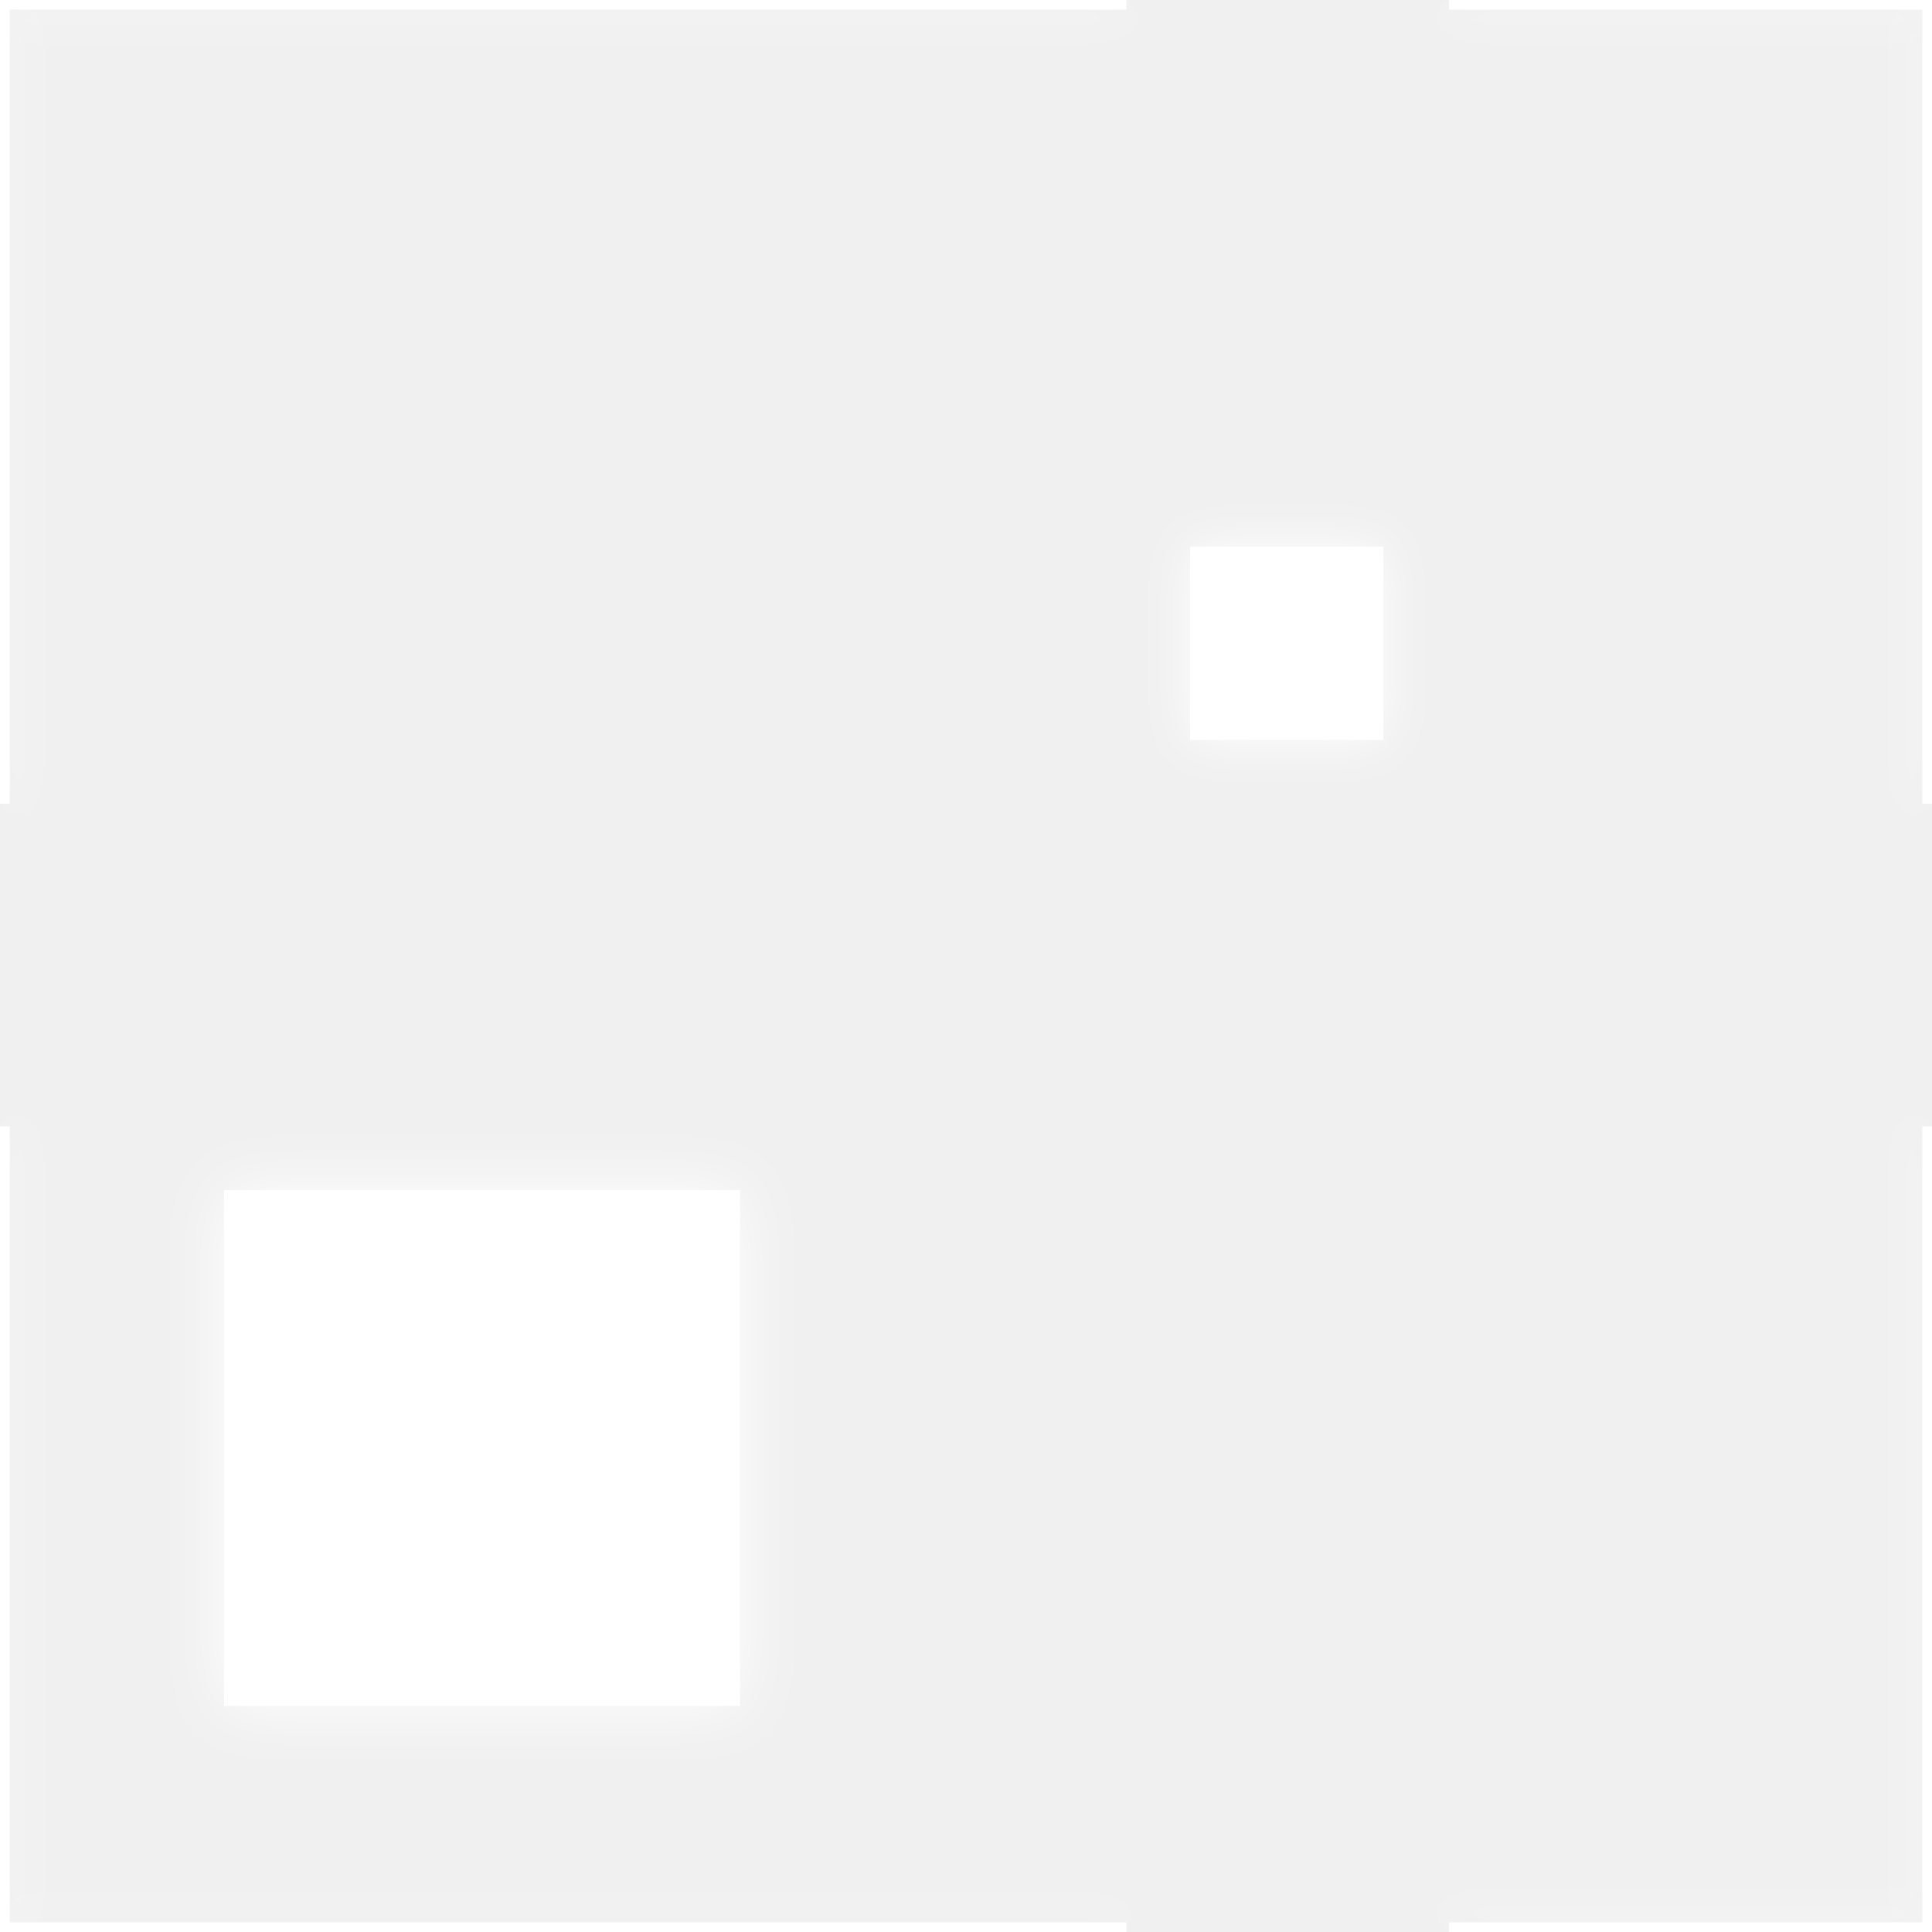
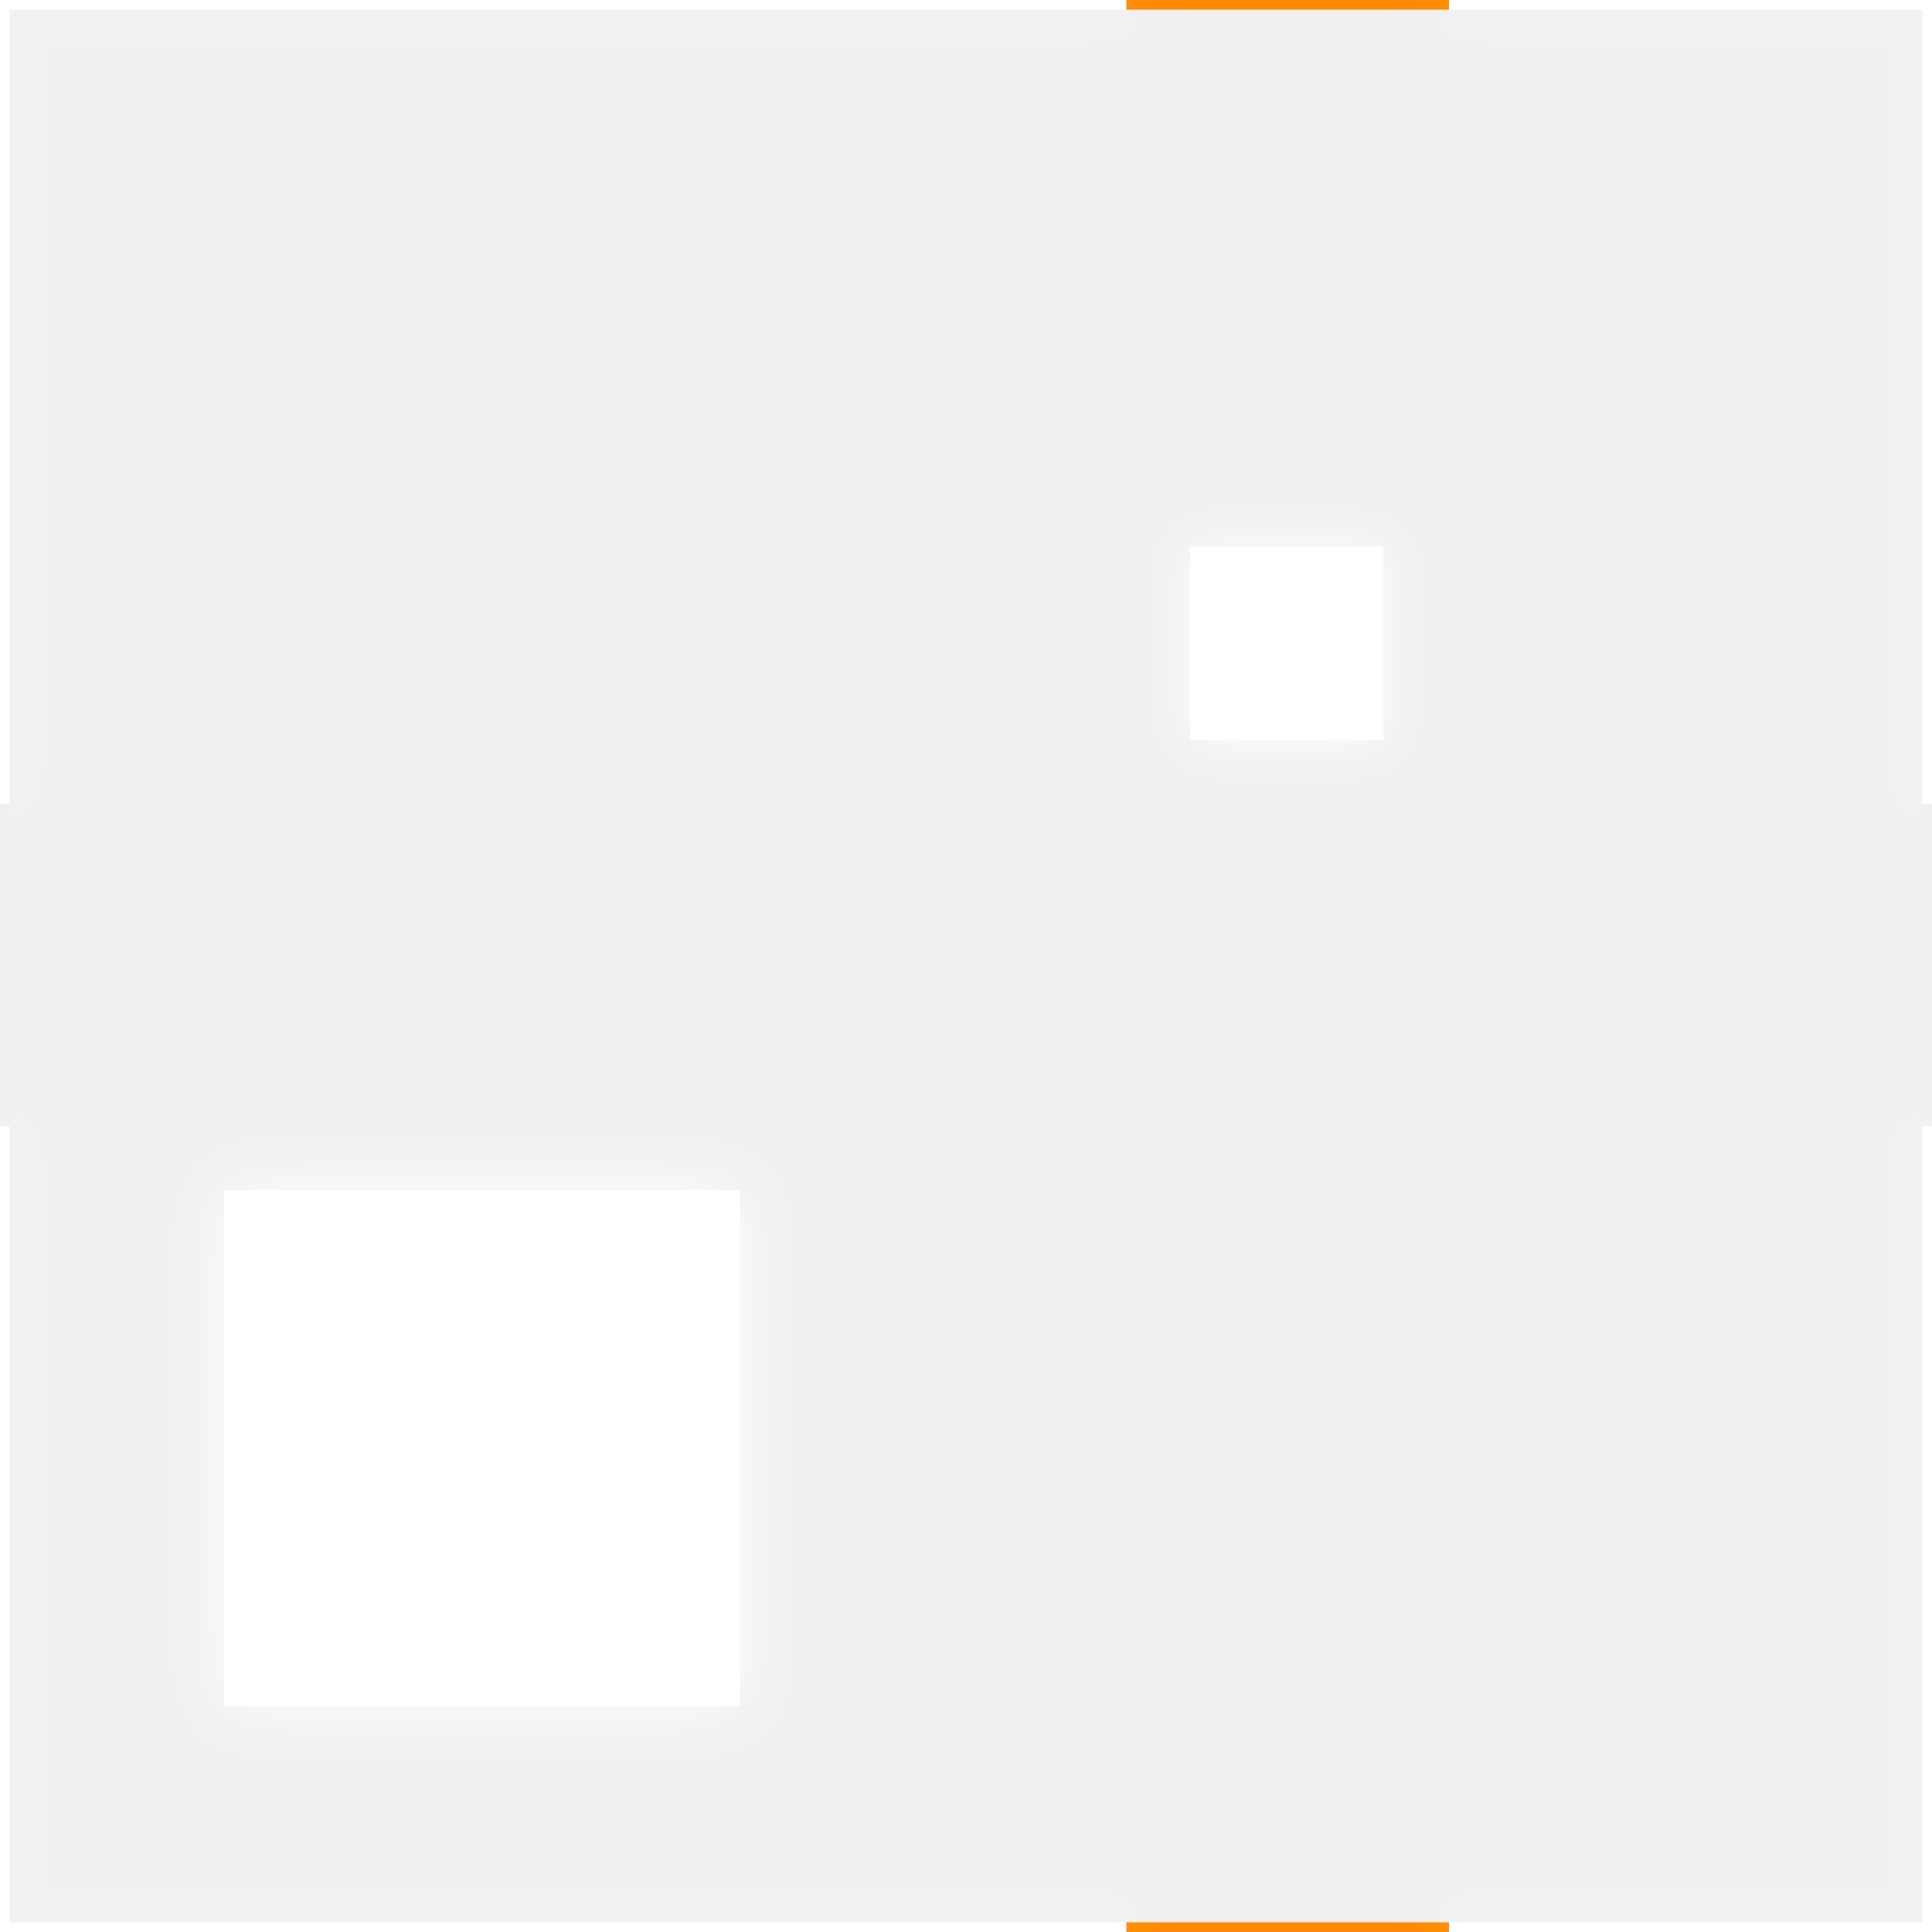
<svg xmlns="http://www.w3.org/2000/svg" width="1000mm" height="1000mm" viewBox="0 0 1000 1000" version="1.1" id="svg1">
  <defs id="defs1">
    <filter style="color-interpolation-filters:sRGB" id="filter1" x="-0.147" y="-0.147" width="1.294" height="1.294">
      <feGaussianBlur stdDeviation="16.353" id="feGaussianBlur1" />
    </filter>
    <filter style="color-interpolation-filters:sRGB" id="filter2" x="-0.3" y="-0.3" width="1.6" height="1.6">
      <feGaussianBlur stdDeviation="12.5" id="feGaussianBlur2" />
    </filter>
    <filter style="color-interpolation-filters:sRGB" id="filter3" x="-0.046" y="-2.724" width="1.093" height="6.448">
      <feGaussianBlur stdDeviation="11.362" id="feGaussianBlur3" />
    </filter>
    <filter style="color-interpolation-filters:sRGB" id="filter4" x="-2.727" y="-0.065" width="6.454" height="1.129">
      <feGaussianBlur stdDeviation="11.362" id="feGaussianBlur4" />
    </filter>
    <filter style="color-interpolation-filters:sRGB" id="filter5" x="-2.727" y="-0.065" width="6.454" height="1.129">
      <feGaussianBlur stdDeviation="11.362" id="feGaussianBlur5" />
    </filter>
    <filter style="color-interpolation-filters:sRGB" id="filter6" x="-2.727" y="-0.065" width="6.454" height="1.129">
      <feGaussianBlur stdDeviation="11.362" id="feGaussianBlur6" />
    </filter>
    <filter style="color-interpolation-filters:sRGB" id="filter7" x="-2.727" y="-0.065" width="6.454" height="1.129">
      <feGaussianBlur stdDeviation="11.362" id="feGaussianBlur7" />
    </filter>
    <filter style="color-interpolation-filters:sRGB" id="filter8" x="-0.107" y="-2.724" width="1.214" height="6.448">
      <feGaussianBlur stdDeviation="11.362" id="feGaussianBlur8" />
    </filter>
    <filter style="color-interpolation-filters:sRGB" id="filter9" x="-0.107" y="-2.727" width="1.214" height="6.454">
      <feGaussianBlur stdDeviation="11.362" id="feGaussianBlur9" />
    </filter>
    <filter style="color-interpolation-filters:sRGB" id="filter10" x="-0.046" y="-2.727" width="1.093" height="6.454">
      <feGaussianBlur stdDeviation="11.362" id="feGaussianBlur10" />
    </filter>
  </defs>
  <g id="walls">
-     <path id="rect2" style="fill:#ffffff;fill-opacity:1;stroke:none;stroke-width:0.99;stroke-linecap:round;stroke-opacity:1;paint-order:markers fill stroke" d="M -5,-5 H 583 V 5 H -5 Z" />
-     <path id="rect2-24" style="fill:#ffffff;fill-opacity:1;stroke:none;stroke-width:0.99;stroke-linecap:round;stroke-opacity:1;paint-order:markers fill stroke" d="M 750,-5 H 1005 V 5 H 750 Z" />
-     <path id="rect2-24-8" style="fill:#ffffff;fill-opacity:1;stroke:none;stroke-width:0.99;stroke-linecap:round;stroke-opacity:1;paint-order:markers fill stroke" d="M 616,283 H 716 V 383 H 616 Z" />
-     <path id="rect2-24-8-1" style="fill:#ffffff;fill-opacity:1;stroke:none;stroke-width:0.99;stroke-linecap:round;stroke-opacity:1;paint-order:markers fill stroke" d="M 116,616 H 383 V 883 H 116 Z" />
-     <path id="rect2-24-5" style="fill:#ffffff;fill-opacity:1;stroke:none;stroke-width:0.99;stroke-linecap:round;stroke-opacity:1;paint-order:markers fill stroke" d="M 750,995 H 1005 V 1005 H 750 Z" />
-     <path id="rect2-5" style="fill:#ffffff;fill-opacity:1;stroke:none;stroke-width:0.99;stroke-linecap:round;stroke-opacity:1;paint-order:markers fill stroke" d="M 5,-5 V 416 H -5 V -5 Z" />
-     <path id="rect2-5-1" style="fill:#ffffff;fill-opacity:1;stroke:none;stroke-width:0.99;stroke-linecap:round;stroke-opacity:1;paint-order:markers fill stroke" d="M 5,583 V 1005 H -5 V 583 Z" />
-     <path id="rect2-5-1-9" style="fill:#ffffff;fill-opacity:1;stroke:none;stroke-width:0.99;stroke-linecap:round;stroke-opacity:1;paint-order:markers fill stroke" d="M 1005,583 V 1005 H 995 V 583 Z" />
-     <path id="rect2-5-6" style="fill:#ffffff;fill-opacity:1;stroke:none;stroke-width:0.99;stroke-linecap:round;stroke-opacity:1;paint-order:markers fill stroke" d="M 1005,-5 V 416 H 995 V -5 Z" />
-     <path id="rect2-2" style="fill:#ffffff;fill-opacity:1;stroke:none;stroke-width:0.99;stroke-linecap:round;stroke-opacity:1;paint-order:markers fill stroke" d="M -5,995 H 583 V 1005 H -5 Z" />
+     <path id="e2" style="fill:#ffffff;fill-opacity:1;stroke:none;stroke-width:0.99;stroke-linecap:round;stroke-opacity:1;paint-order:markers fill stroke" d="M 616,283 H 716 V 383 H 616 Z" />
+     <path id="e1" style="fill:#ffffff;fill-opacity:1;stroke:none;stroke-width:0.99;stroke-linecap:round;stroke-opacity:1;paint-order:markers fill stroke" d="M 116,616 H 383 V 883 H 116 Z" />
+     <path id="w8" style="fill:#ffffff;fill-opacity:1;stroke:none;stroke-width:0.99;stroke-linecap:round;stroke-opacity:1;paint-order:markers fill stroke" d="M 5,-5 V 416 H -5 V -5 Z" />
+     <path id="w7" style="fill:#ffffff;fill-opacity:1;stroke:none;stroke-width:0.99;stroke-linecap:round;stroke-opacity:1;paint-order:markers fill stroke" d="M 5,583 V 1005 H -5 V 583 Z" />
+     <path id="w6" style="fill:#ffffff;fill-opacity:1;stroke:none;stroke-width:0.99;stroke-linecap:round;stroke-opacity:1;paint-order:markers fill stroke" d="M -5,995 H 583 V 1005 H -5 Z" />
+     <path id="w5" style="fill:#ffffff;fill-opacity:1;stroke:none;stroke-width:0.99;stroke-linecap:round;stroke-opacity:1;paint-order:markers fill stroke" d="M 750,995 H 1005 V 1005 H 750 Z" />
+     <path id="w4" style="fill:#ffffff;fill-opacity:1;stroke:none;stroke-width:0.99;stroke-linecap:round;stroke-opacity:1;paint-order:markers fill stroke" d="M 1005,583 V 1005 H 995 V 583 Z" />
+     <path id="w3" style="fill:#ffffff;fill-opacity:1;stroke:none;stroke-width:0.99;stroke-linecap:round;stroke-opacity:1;paint-order:markers fill stroke" d="M 1005,-5 V 416 H 995 V -5 Z" />
+     <path id="w2" style="fill:#ffffff;fill-opacity:1;stroke:none;stroke-width:0.99;stroke-linecap:round;stroke-opacity:1;paint-order:markers fill stroke" d="M 750,-5 H 1005 V 5 H 750 Z" />
+     <path id="w1" style="fill:#ffffff;fill-opacity:1;stroke:none;stroke-width:0.99;stroke-linecap:round;stroke-opacity:1;paint-order:markers fill stroke" d="M -5,-5 H 583 V 5 H -5 Z" />
  </g>
-   <g id="layer1">
-     <path id="rect2-24-8-2" style="fill:#ffffff;fill-opacity:1;stroke:none;stroke-width:0.99;stroke-linecap:round;stroke-opacity:1;paint-order:markers fill stroke;filter:url(#filter2)" d="M 616,283.01 H 716 V 383.01 H 616 Z" transform="scale(0.99999)" />
-     <path id="rect2-24-8-1-5" style="fill:#ffffff;fill-opacity:1;stroke:none;stroke-width:0.99;stroke-linecap:round;stroke-opacity:1;paint-order:markers fill stroke;filter:url(#filter1)" d="M 116,616 H 383 V 882.99 H 116 Z" transform="scale(0.99999)" />
-     <path id="rect2-7" style="fill:#ffffff;fill-opacity:1;stroke:none;stroke-width:0.99;stroke-linecap:round;stroke-opacity:1;paint-order:markers fill stroke;filter:url(#filter10)" d="M -4.99,-4.998 H 583 V 5.002 H -4.99 Z" transform="scale(0.99999)" />
-     <path id="rect2-24-0" style="fill:#ffffff;fill-opacity:1;stroke:none;stroke-width:0.99;stroke-linecap:round;stroke-opacity:1;paint-order:markers fill stroke;filter:url(#filter9)" d="M 750,-4.998 H 1005 V 5.002 H 750 Z" transform="scale(0.99999)" />
-     <path id="rect2-24-5-9" style="fill:#ffffff;fill-opacity:1;stroke:none;stroke-width:0.99;stroke-linecap:round;stroke-opacity:1;paint-order:markers fill stroke;filter:url(#filter8)" d="M 750,994.99 H 1005 V 1005 H 750 Z" transform="scale(0.99999)" />
-     <path id="rect2-5-3" style="fill:#ffffff;fill-opacity:1;stroke:none;stroke-width:0.99;stroke-linecap:round;stroke-opacity:1;paint-order:markers fill stroke;filter:url(#filter7)" d="M 5.01,-4.998 V 416 H -4.99 V -4.998 Z" transform="scale(0.99999)" />
-     <path id="rect2-5-1-6" style="fill:#ffffff;fill-opacity:1;stroke:none;stroke-width:0.99;stroke-linecap:round;stroke-opacity:1;paint-order:markers fill stroke;filter:url(#filter6)" d="M 5.01,583 V 1005 H -4.99 V 583 Z" transform="scale(0.99999)" />
-     <path id="rect2-5-1-9-0" style="fill:#ffffff;fill-opacity:1;stroke:none;stroke-width:0.99;stroke-linecap:round;stroke-opacity:1;paint-order:markers fill stroke;filter:url(#filter5)" d="M 1005,583 V 1005 H 995 V 583 Z" transform="scale(0.99999)" />
-     <path id="rect2-5-6-6" style="fill:#ffffff;fill-opacity:1;stroke:none;stroke-width:0.99;stroke-linecap:round;stroke-opacity:1;paint-order:markers fill stroke;filter:url(#filter4)" d="M 1005,-4.998 V 416 H 995 V -4.998 Z" transform="scale(0.99999)" />
-     <path id="rect2-2-2" style="fill:#ffffff;fill-opacity:1;stroke:none;stroke-width:0.99;stroke-linecap:round;stroke-opacity:1;paint-order:markers fill stroke;filter:url(#filter3)" d="M -4.99,994.99 H 583 V 1005 H -4.99 Z" transform="matrix(0.99999,0,0,0.99999,0,1.0583)" />
+   <g id="portals">
+     <path id="p2" style="fill:#ff8a00;fill-opacity:1;stroke:none;stroke-width:0.99;stroke-linecap:round;stroke-opacity:1;paint-order:markers fill stroke" d="M 583,995 L 749.99,994.98 V 1005 L 583,1005 Z" />
+     <path id="p1" style="fill:#ff8a00;fill-opacity:1;stroke:none;stroke-width:0.99;stroke-linecap:round;stroke-opacity:1;paint-order:markers fill stroke" d="M 582.99,-4.998 H 749.99 L 750,5 H 583 Z" />
+   </g>
+   <g id="display">
+     <path id="rect2-24-8-2" style="fill:#ffffff;fill-opacity:1;stroke:none;stroke-width:0.99;stroke-linecap:round;stroke-opacity:1;paint-order:markers fill stroke;filter:url(#filter2)" d="M 616,283.01 H 716 V 383.01 H 616 Z" />
+     <path id="rect2-24-8-1-5" style="fill:#ffffff;fill-opacity:1;stroke:none;stroke-width:0.99;stroke-linecap:round;stroke-opacity:1;paint-order:markers fill stroke;filter:url(#filter1)" d="M 116,616 H 383 V 882.99 H 116 Z" />
+     <path id="rect2-7" style="fill:#ffffff;fill-opacity:1;stroke:none;stroke-width:0.99;stroke-linecap:round;stroke-opacity:1;paint-order:markers fill stroke;filter:url(#filter10)" d="M -4.99,-4.998 H 583 V 5.002 H -4.99 Z" />
+     <path id="rect2-24-0" style="fill:#ffffff;fill-opacity:1;stroke:none;stroke-width:0.99;stroke-linecap:round;stroke-opacity:1;paint-order:markers fill stroke;filter:url(#filter9)" d="M 750,-4.998 H 1005 V 5.002 H 750 Z" />
+     <path id="rect2-24-5-9" style="fill:#ffffff;fill-opacity:1;stroke:none;stroke-width:0.99;stroke-linecap:round;stroke-opacity:1;paint-order:markers fill stroke;filter:url(#filter8)" d="M 750,994.99 H 1005 V 1005 H 750 Z" />
+     <path id="rect2-5-3" style="fill:#ffffff;fill-opacity:1;stroke:none;stroke-width:0.99;stroke-linecap:round;stroke-opacity:1;paint-order:markers fill stroke;filter:url(#filter7)" d="M 5.01,-4.998 V 416 H -4.99 V -4.998 Z" />
+     <path id="rect2-5-1-6" style="fill:#ffffff;fill-opacity:1;stroke:none;stroke-width:0.99;stroke-linecap:round;stroke-opacity:1;paint-order:markers fill stroke;filter:url(#filter6)" d="M 5.01,583 V 1005 H -4.99 V 583 Z" />
+     <path id="rect2-5-1-9-0" style="fill:#ffffff;fill-opacity:1;stroke:none;stroke-width:0.99;stroke-linecap:round;stroke-opacity:1;paint-order:markers fill stroke;filter:url(#filter5)" d="M 1005,583 V 1005 H 995 V 583 Z" />
+     <path id="rect2-5-6-6" style="fill:#ffffff;fill-opacity:1;stroke:none;stroke-width:0.99;stroke-linecap:round;stroke-opacity:1;paint-order:markers fill stroke;filter:url(#filter4)" d="M 1005,-4.998 V 416 H 995 V -4.998 Z" />
+     <path id="rect2-2-2" style="fill:#ffffff;fill-opacity:1;stroke:none;stroke-width:0.99;stroke-linecap:round;stroke-opacity:1;paint-order:markers fill stroke;filter:url(#filter3)" d="M -4.99,994.99 H 583 V 1005 H -4.99 Z" />
  </g>
</svg>
